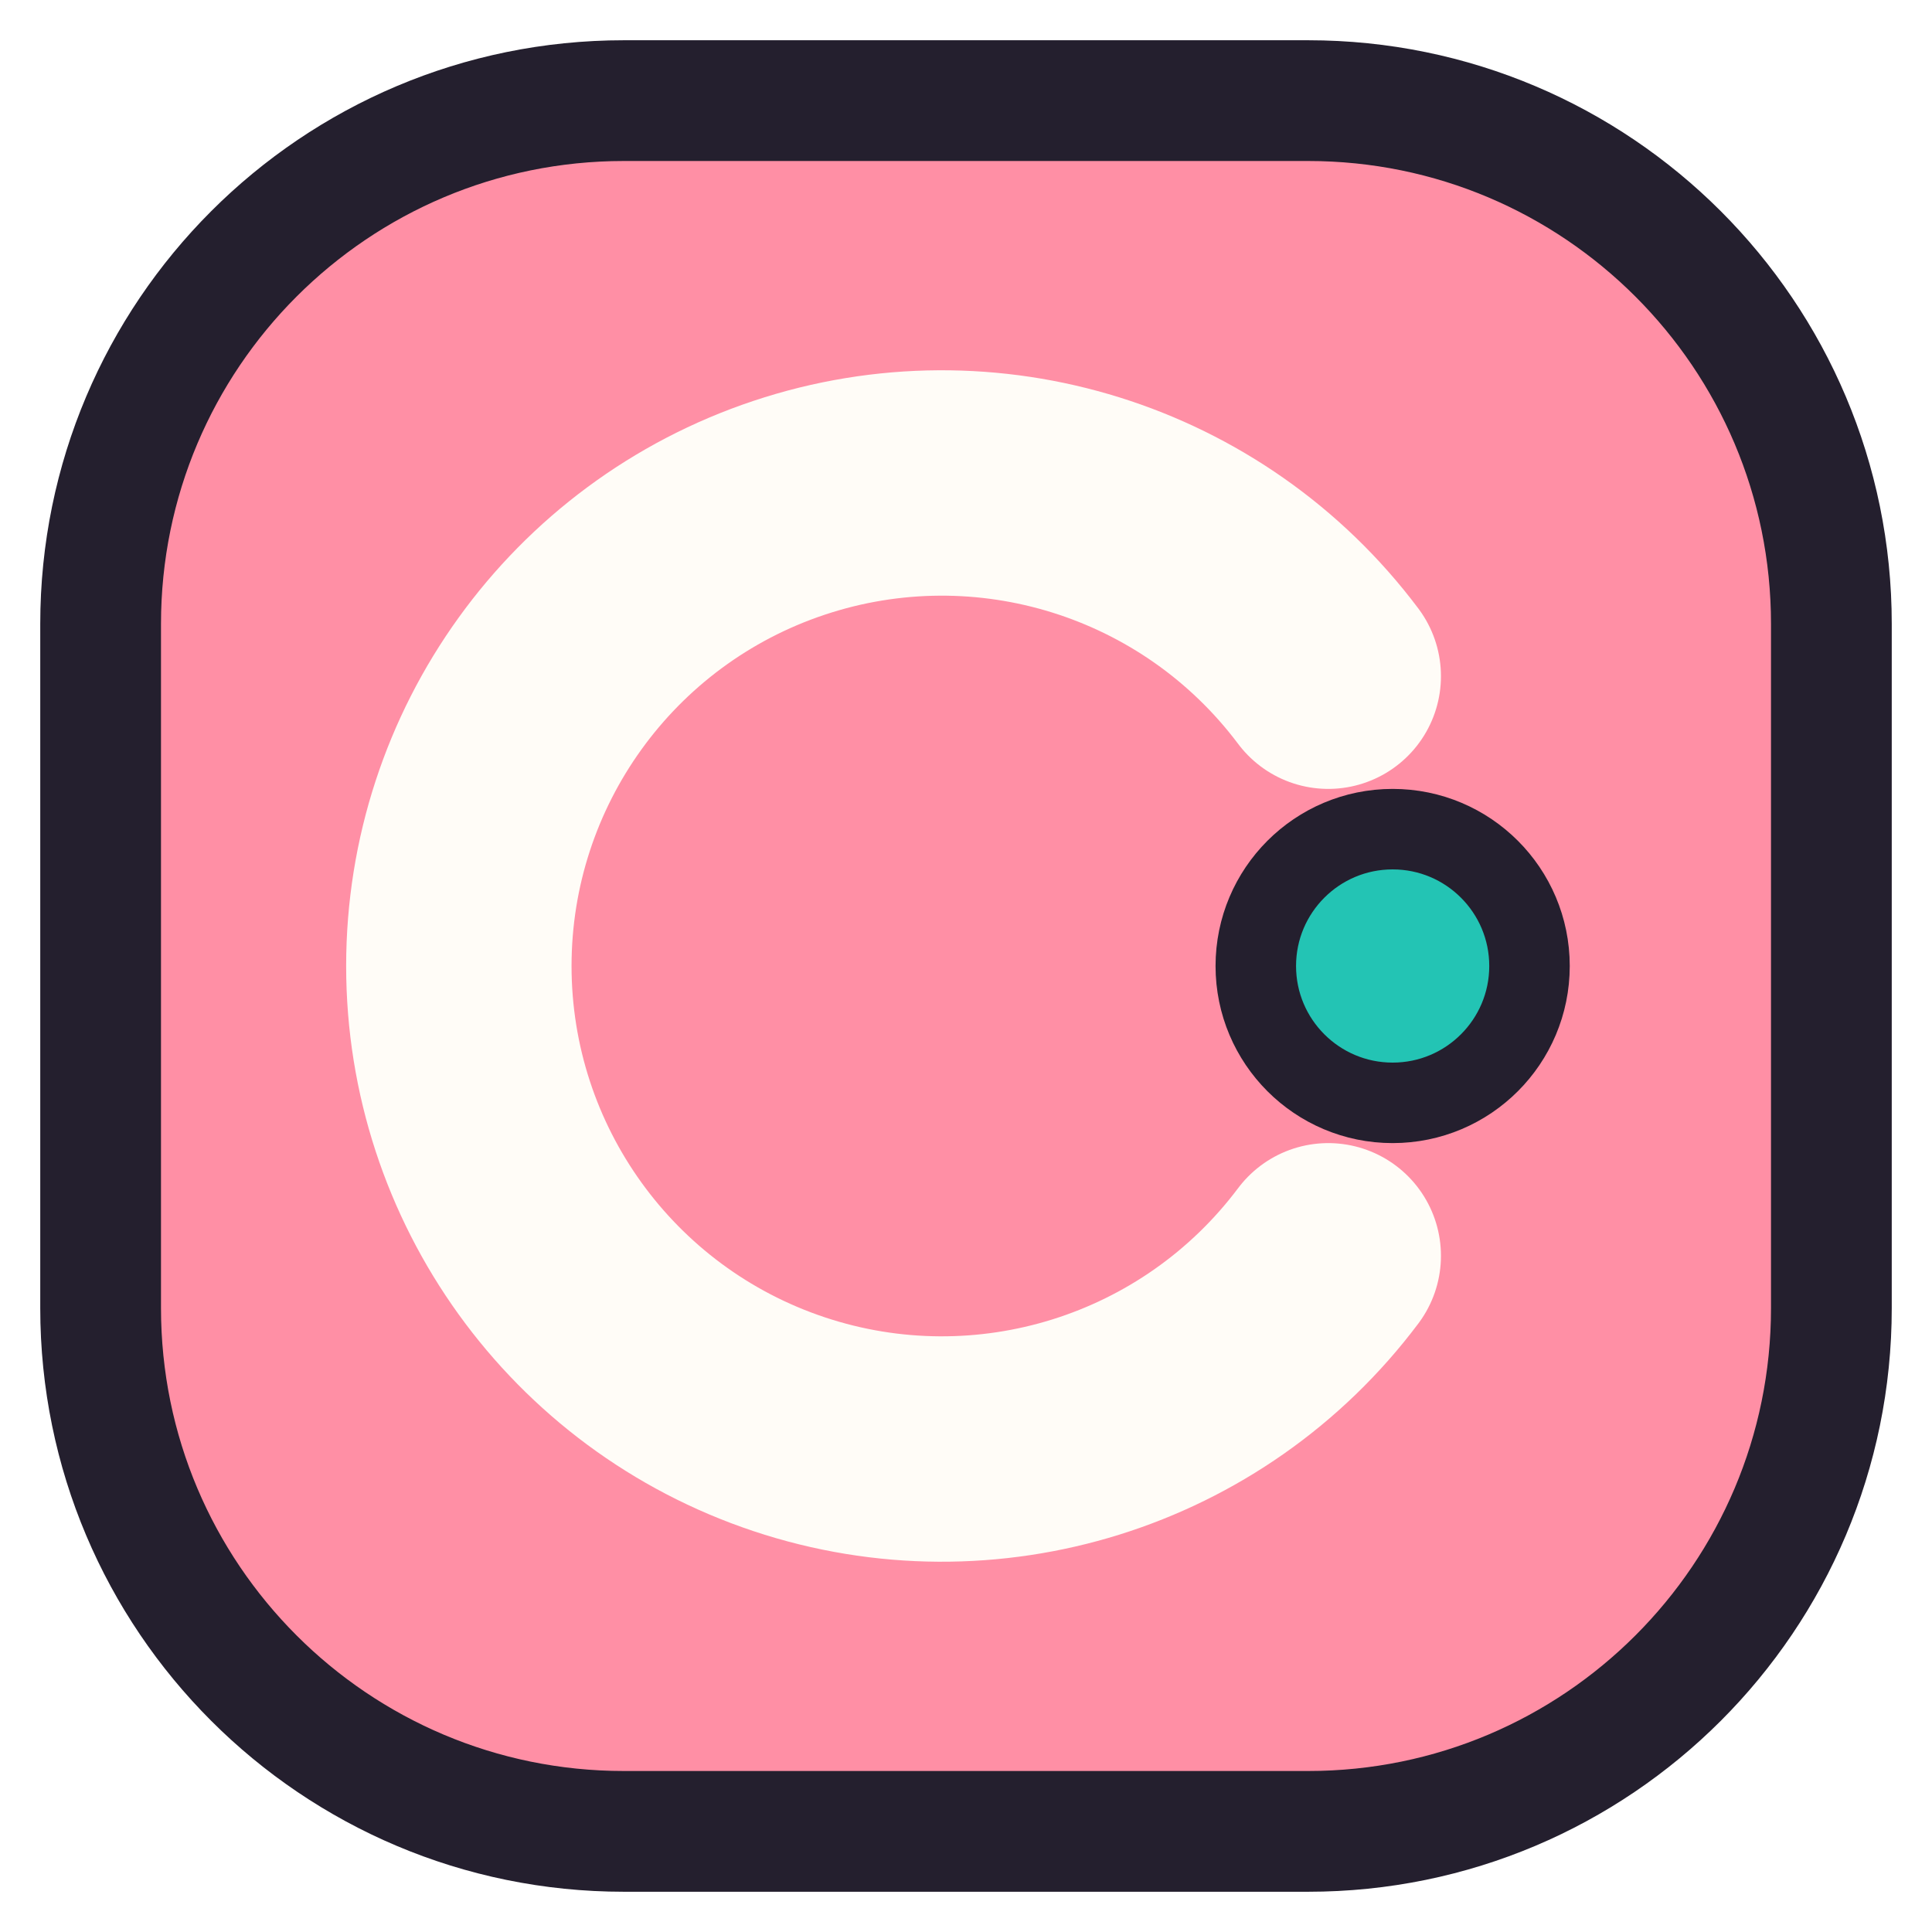
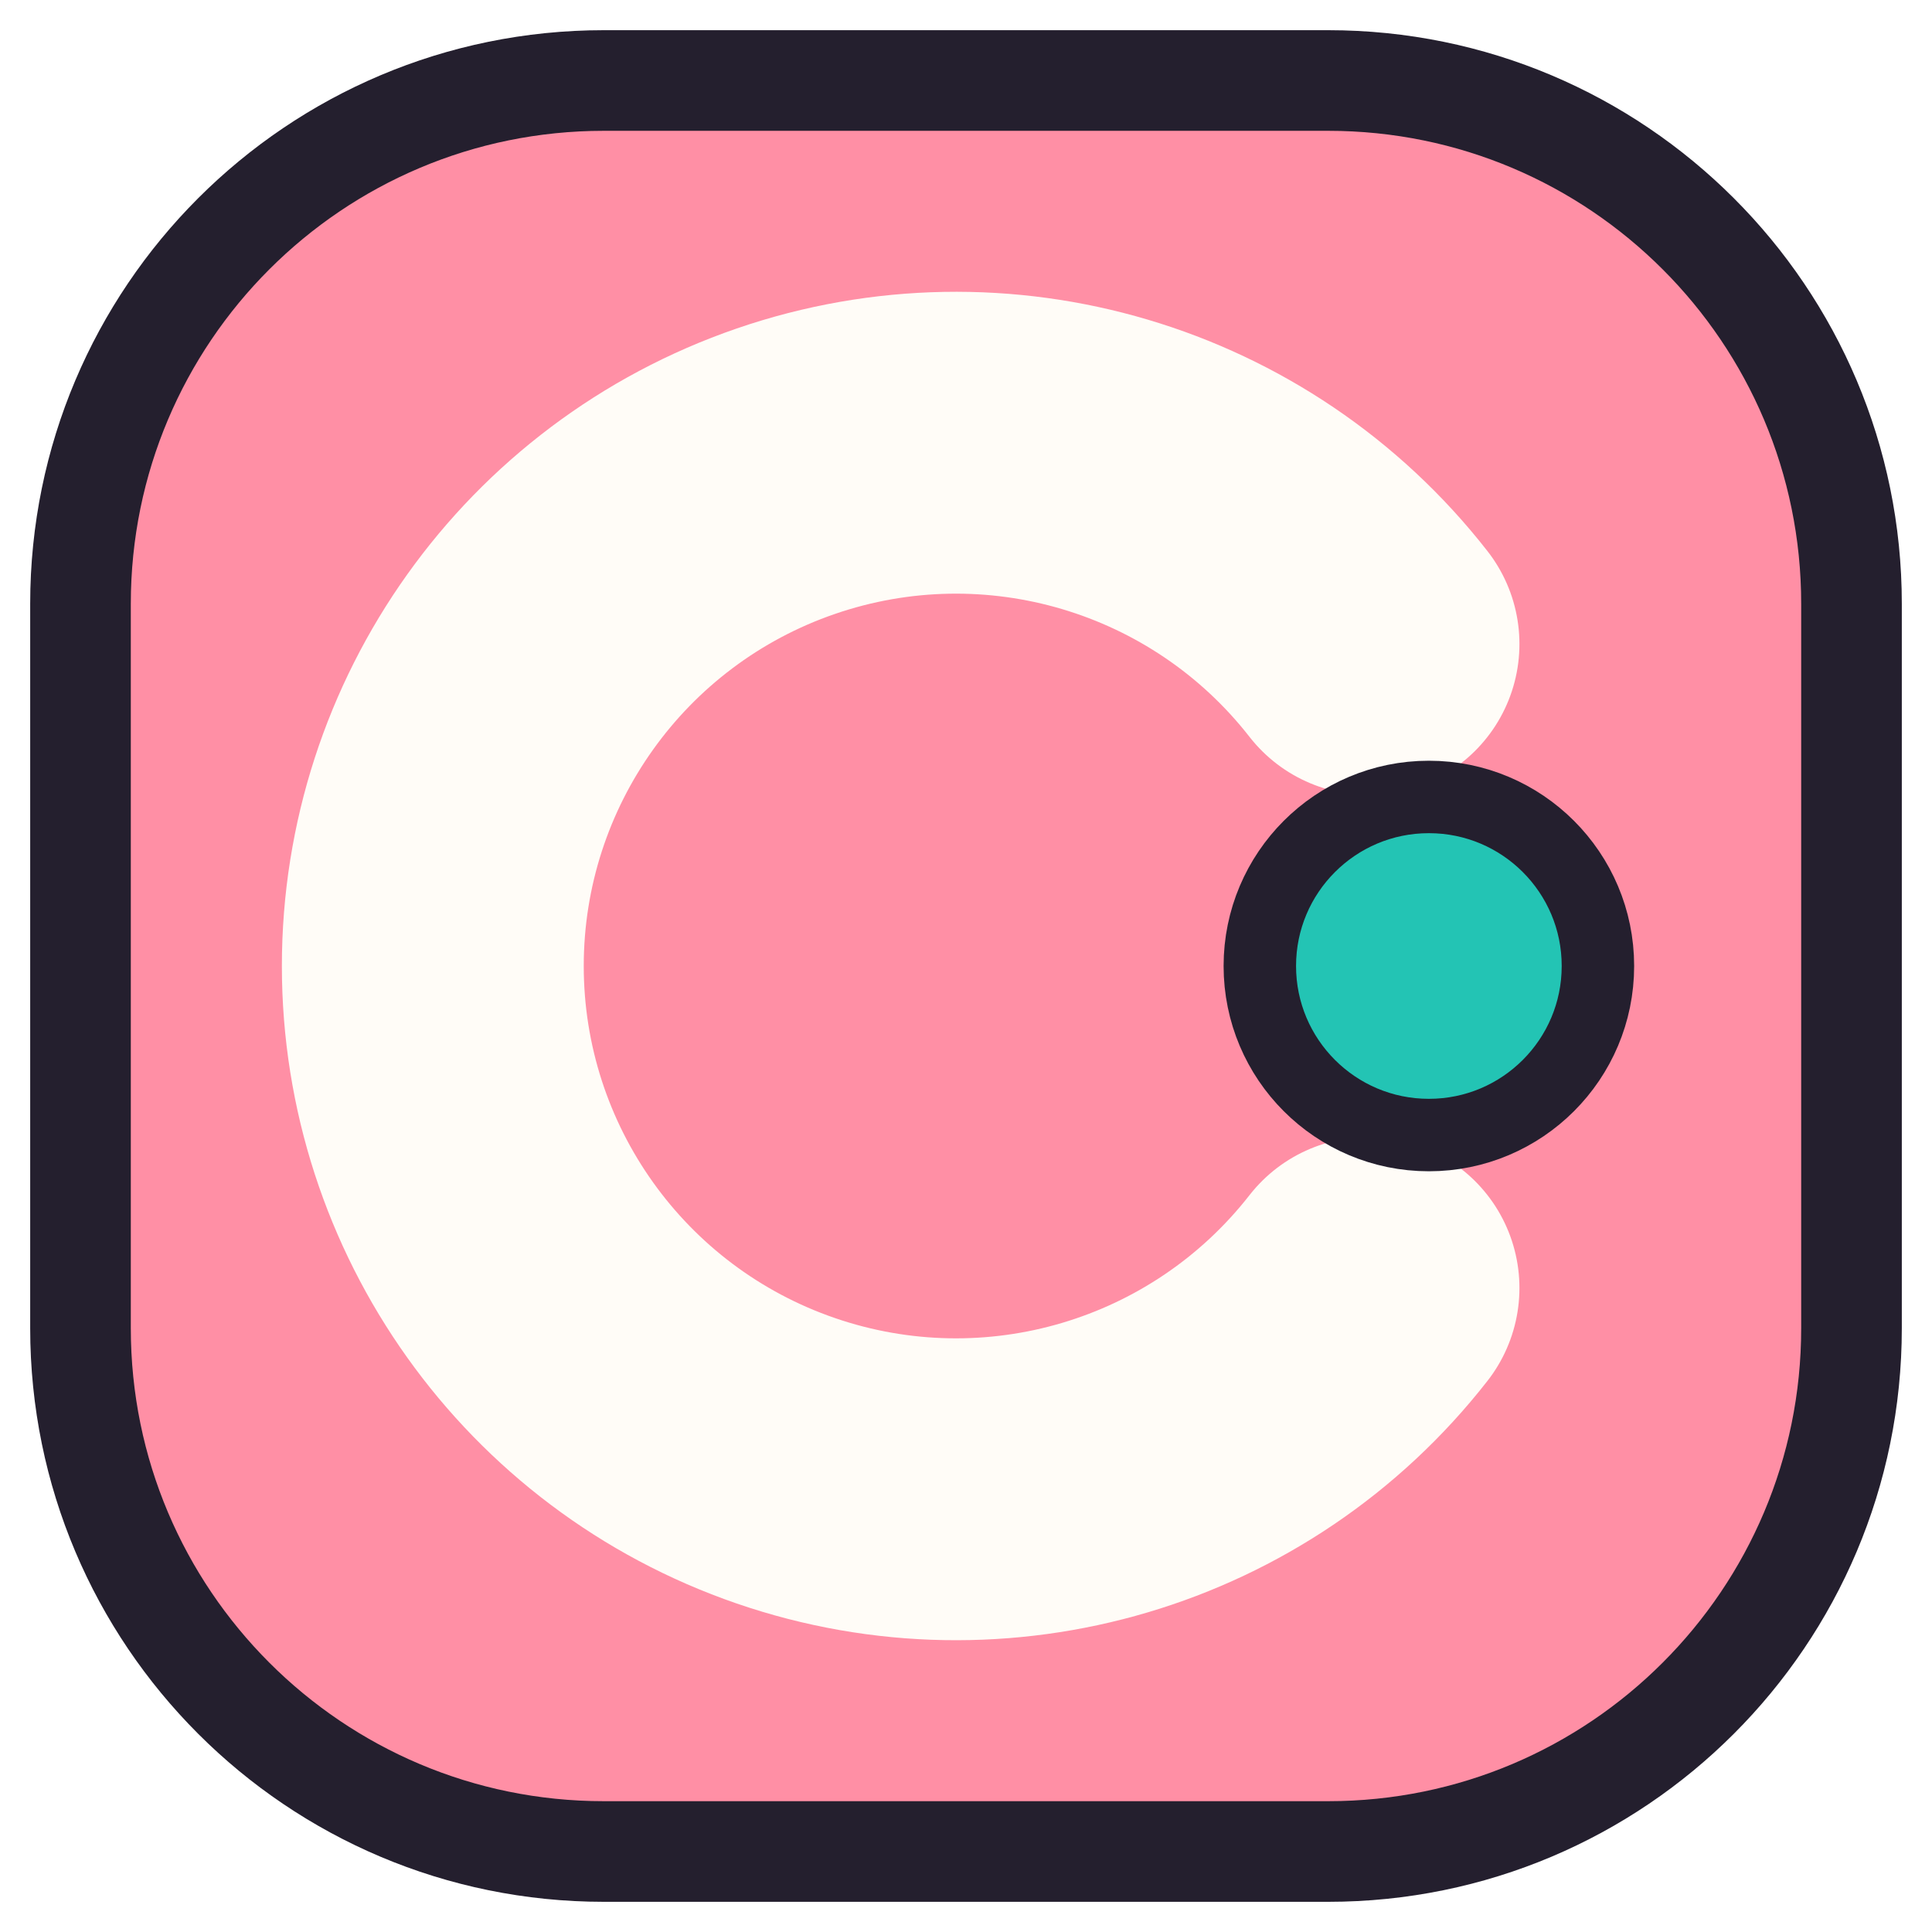
<svg xmlns="http://www.w3.org/2000/svg" viewBox="0 0 48 48" width="48" height="48">
-   <rect x="2.5" y="2.5" width="43" height="43" rx="13" fill="#FF8FA5" stroke="#241F2E" stroke-width="3" />
-   <path d="M33 16.8a12 12 0 1 0 0 14.4" fill="none" stroke="#FFFCF7" stroke-width="5.6" stroke-linecap="round" />
-   <circle cx="34.6" cy="24" r="3.4" fill="#23C4B4" stroke="#241F2E" stroke-width="2" />
+   <rect x="2" y="2" width="44" height="44" rx="13" fill="#FF8FA5" stroke="#241F2E" stroke-width="2.5" />
+   <path d="M34 16a13 13 0 1 0 0 16" fill="none" stroke="#FFFCF7" stroke-width="7.5" stroke-linecap="round" />
+   <circle cx="35.5" cy="24" r="4.2" fill="#23C4B4" stroke="#241F2E" stroke-width="1.8" />
</svg>
